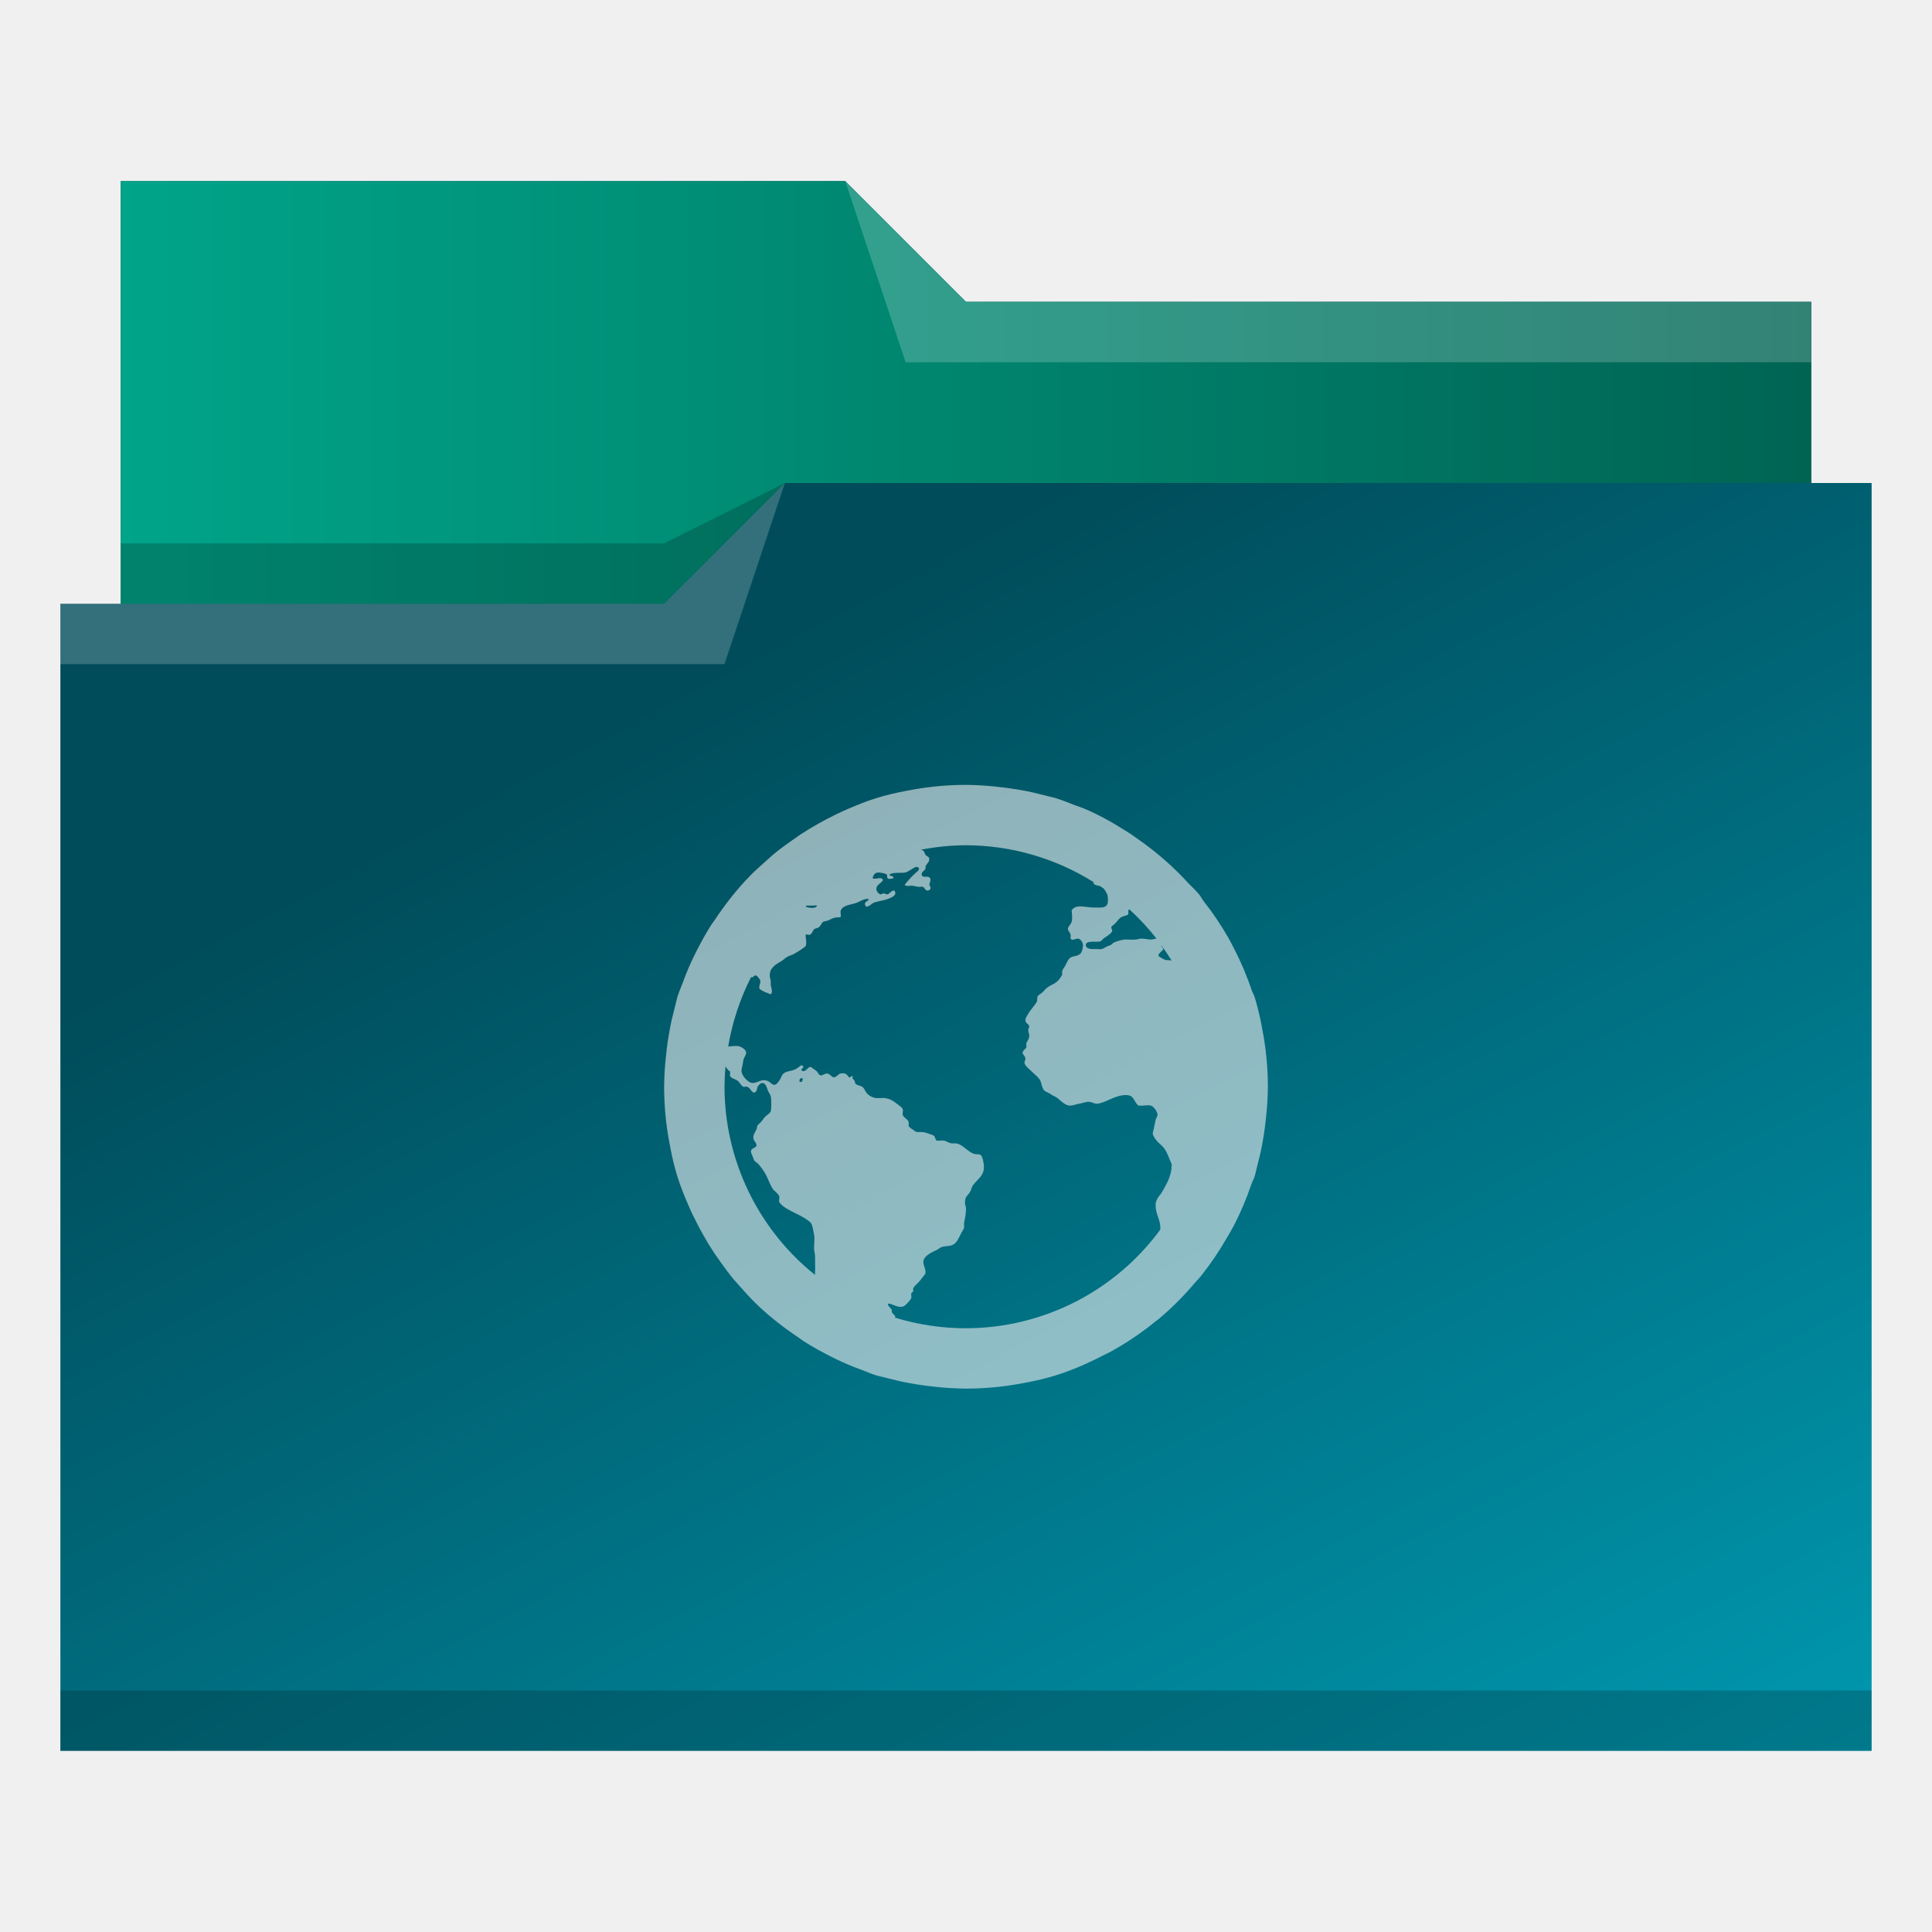
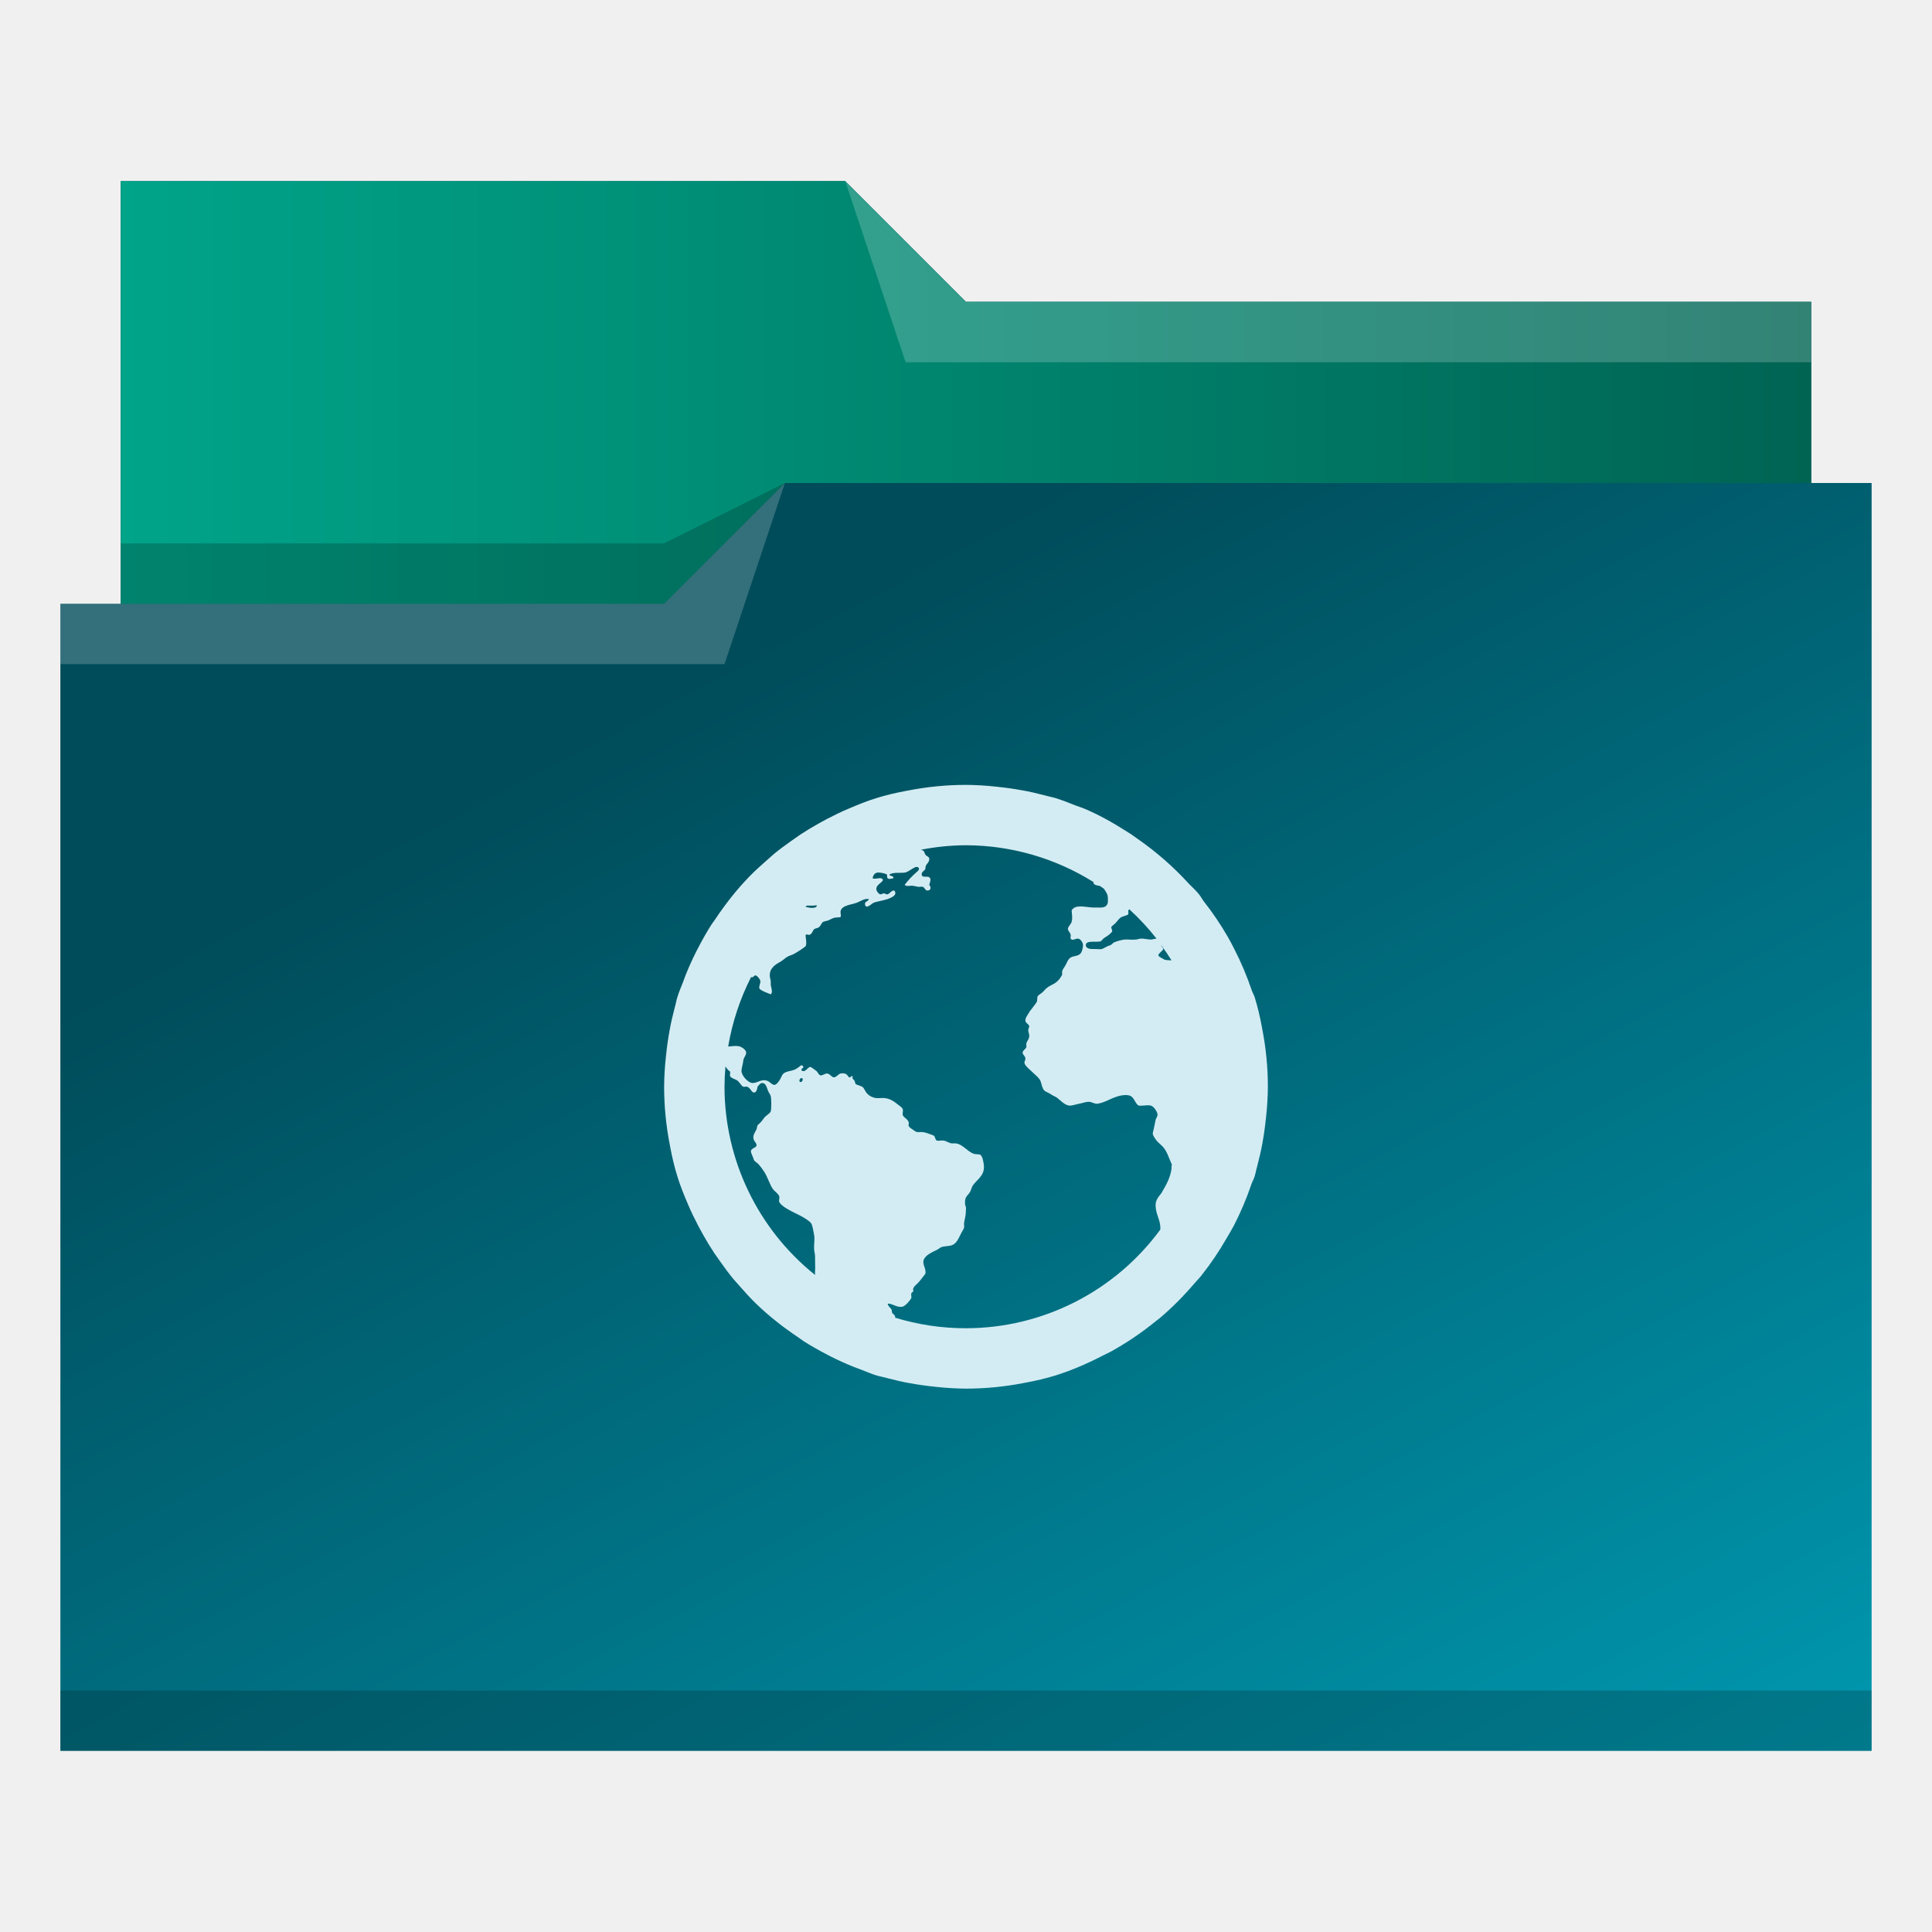
<svg xmlns="http://www.w3.org/2000/svg" xmlns:xlink="http://www.w3.org/1999/xlink" viewBox="0 0 32 32" version="1.1" id="svg14">
  <defs id="defs3051">
    <linearGradient id="linearGradient840">
      <stop style="stop-color:#00a489;stop-opacity:1" offset="0" id="stop836" />
      <stop style="stop-color:#006453;stop-opacity:1" offset="1" id="stop838" />
    </linearGradient>
    <linearGradient id="linearGradient832">
      <stop style="stop-color:#004c5a;stop-opacity:1" offset="0" id="stop828" />
      <stop style="stop-color:#00a5be;stop-opacity:1" offset="1" id="stop830" />
    </linearGradient>
    <style type="text/css" id="current-color-scheme">
      .ColorScheme-Text {
        color:#31363b;
      }
      .ColorScheme-Background {
        color:#eff0f1;
      }
      .ColorScheme-Highlight {
        color:#3daee9;
      }
      .ColorScheme-ViewText {
        color:#31363b;
      }
      .ColorScheme-ViewBackground {
        color:#fcfcfc;
      }
      .ColorScheme-ViewHover {
        color:#93cee9;
      }
      .ColorScheme-ViewFocus{
        color:#3daee9;
      }
      .ColorScheme-ButtonText {
        color:#31363b;
      }
      .ColorScheme-ButtonBackground {
        color:#eff0f1;
      }
      .ColorScheme-ButtonHover {
        color:#93cee9;
      }
      .ColorScheme-ButtonFocus{
        color:#3daee9;
      }
      </style>
    <linearGradient xlink:href="#linearGradient832" id="linearGradient834" x1="12" y1="11" x2="25.576" y2="36.746" gradientUnits="userSpaceOnUse" />
    <linearGradient xlink:href="#linearGradient840" id="linearGradient842" x1="2" y1="6.5" x2="30" y2="6.5" gradientUnits="userSpaceOnUse" />
  </defs>
  <path style="fill:url(#linearGradient834);fill-opacity:1;stroke:none" d="M 2 3 L 2 10 L 1 10 L 1 29 L 12 29 L 13 29 L 31 29 L 31 8 L 30 8 L 30 5 L 16 5 L 14 3 L 2 3 z " class="ColorScheme-Highlight" id="path4" />
  <path style="fill-opacity:1;fill-rule:evenodd;fill:url(#linearGradient842)" d="m 2,3 0,7 9,0 L 13,8 30,8 30,5 16,5 14,3 2,3 Z" id="path6" />
  <path style="fill:#ffffff;fill-opacity:0.2;fill-rule:evenodd" d="M 14 3 L 15 6 L 30 6 L 30 5 L 16 5 L 14 3 z M 13 8 L 11 10 L 1 10 L 1 11 L 12 11 L 13 8 z " id="path8" />
  <path style="fill-opacity:0.2;fill-rule:evenodd" d="M 13 8 L 11 9 L 2 9 L 2 10 L 11 10 L 13 8 z M 1 28 L 1 29 L 31 29 L 31 28 L 1 28 z " class="ColorScheme-Text" id="path10" />
-   <path style="fill:currentColor;fill-opacity:0.6;stroke:none" d="M 16 13 A 5 5 0 0 0 15.039 13.094 A 5 5 0 0 0 15.006 13.1 C 14.84 13.131 14.677 13.169 14.516 13.219 C 14.357 13.268 14.204 13.33 14.053 13.395 C 13.929 13.447 13.81 13.506 13.691 13.568 A 5 5 0 0 0 13.557 13.641 C 13.451 13.7 13.347 13.763 13.246 13.83 A 5 5 0 0 0 13.098 13.934 C 13 14.003 12.904 14.074 12.812 14.15 A 5 5 0 0 0 12.695 14.254 C 12.599 14.339 12.503 14.424 12.414 14.516 C 12.201 14.735 12.012 14.977 11.842 15.232 A 5 5 0 0 0 11.785 15.312 C 11.709 15.431 11.64 15.554 11.574 15.68 A 5 5 0 0 0 11.531 15.762 C 11.469 15.886 11.411 16.013 11.359 16.143 A 5 5 0 0 0 11.316 16.258 C 11.284 16.344 11.246 16.427 11.219 16.516 C 11.205 16.56 11.198 16.606 11.186 16.65 A 5 5 0 0 0 11.172 16.703 C 11.141 16.824 11.111 16.946 11.09 17.07 A 5 5 0 0 0 11.033 17.473 C 11.033 17.477 11.032 17.48 11.031 17.484 C 11.031 17.486 11.031 17.487 11.031 17.488 A 5 5 0 0 0 11 18 A 5 5 0 0 0 11.094 18.961 A 5 5 0 0 0 11.1 18.994 C 11.131 19.16 11.169 19.323 11.219 19.484 C 11.268 19.643 11.33 19.796 11.395 19.947 C 11.447 20.071 11.506 20.19 11.568 20.309 A 5 5 0 0 0 11.641 20.443 C 11.7 20.549 11.763 20.653 11.83 20.754 A 5 5 0 0 0 11.934 20.902 C 12.003 21 12.074 21.096 12.15 21.188 A 5 5 0 0 0 12.254 21.305 C 12.339 21.401 12.424 21.497 12.516 21.586 C 12.735 21.799 12.977 21.988 13.232 22.158 A 5 5 0 0 0 13.312 22.215 C 13.431 22.291 13.554 22.36 13.68 22.426 A 5 5 0 0 0 13.762 22.469 C 13.886 22.531 14.013 22.589 14.143 22.641 A 5 5 0 0 0 14.258 22.684 C 14.344 22.716 14.427 22.754 14.516 22.781 C 14.56 22.795 14.606 22.802 14.65 22.814 A 5 5 0 0 0 14.703 22.828 C 14.824 22.859 14.946 22.889 15.07 22.91 A 5 5 0 0 0 15.473 22.967 C 15.477 22.967 15.48 22.968 15.484 22.969 A 5 5 0 0 0 15.488 22.969 A 5 5 0 0 0 16 23 A 5 5 0 0 0 16.961 22.906 A 5 5 0 0 0 16.994 22.9 C 17.16 22.869 17.323 22.831 17.484 22.781 C 17.761 22.695 18.033 22.574 18.289 22.441 C 18.322 22.424 18.358 22.408 18.391 22.391 A 5 5 0 0 0 19.141 21.885 C 19.162 21.868 19.184 21.853 19.205 21.836 A 5 5 0 0 0 19.779 21.262 C 19.819 21.215 19.862 21.173 19.9 21.125 A 5 5 0 0 0 20.322 20.5 C 20.361 20.434 20.4 20.369 20.436 20.301 A 5 5 0 0 0 20.727 19.615 C 20.742 19.57 20.767 19.53 20.781 19.484 C 20.795 19.44 20.802 19.394 20.814 19.35 C 20.816 19.346 20.817 19.342 20.818 19.338 A 5 5 0 0 0 20.828 19.297 C 20.859 19.176 20.889 19.054 20.91 18.93 A 5 5 0 0 0 20.967 18.527 A 5 5 0 0 0 20.969 18.516 C 20.969 18.514 20.969 18.513 20.969 18.512 A 5 5 0 0 0 21 18 A 5 5 0 0 0 20.906 17.039 A 5 5 0 0 0 20.9 17.006 C 20.869 16.84 20.831 16.677 20.781 16.516 C 20.769 16.478 20.747 16.444 20.734 16.406 A 5 5 0 0 0 20.449 15.729 C 20.413 15.658 20.377 15.588 20.338 15.52 A 5 5 0 0 0 19.939 14.93 C 19.911 14.893 19.889 14.849 19.859 14.812 C 19.807 14.749 19.747 14.693 19.689 14.635 A 5 5 0 0 0 18.848 13.898 C 18.809 13.871 18.772 13.843 18.732 13.816 A 5 5 0 0 0 18.643 13.76 C 18.423 13.62 18.196 13.493 17.953 13.391 C 17.908 13.372 17.859 13.358 17.812 13.34 C 17.703 13.297 17.594 13.253 17.484 13.219 C 17.44 13.205 17.394 13.198 17.35 13.186 C 17.346 13.184 17.342 13.183 17.338 13.182 A 5 5 0 0 0 17.297 13.172 C 17.176 13.141 17.054 13.111 16.93 13.09 A 5 5 0 0 0 16.527 13.033 A 5 5 0 0 0 16.516 13.031 C 16.514 13.031 16.513 13.031 16.512 13.031 A 5 5 0 0 0 16 13 z M 16 14 A 4 4 0 0 1 18.117 14.613 C 18.115 14.618 18.111 14.619 18.109 14.625 C 18.128 14.662 18.174 14.666 18.217 14.674 A 4 4 0 0 1 18.283 14.719 C 18.308 14.753 18.338 14.804 18.344 14.828 C 18.351 14.854 18.355 14.941 18.344 14.969 C 18.316 15.041 18.24 15.033 18.156 15.031 C 18.133 15.031 18.115 15.033 18.094 15.031 C 17.953 15.022 17.814 14.977 17.75 15.078 C 17.754 15.155 17.767 15.198 17.75 15.266 C 17.737 15.315 17.685 15.348 17.688 15.391 C 17.689 15.412 17.729 15.454 17.734 15.484 C 17.738 15.501 17.727 15.532 17.734 15.547 C 17.758 15.591 17.818 15.54 17.859 15.547 C 17.899 15.553 17.938 15.612 17.938 15.656 C 17.938 15.688 17.926 15.75 17.906 15.781 C 17.866 15.841 17.792 15.827 17.734 15.859 C 17.687 15.887 17.669 15.953 17.641 16 C 17.611 16.051 17.582 16.068 17.594 16.141 C 17.553 16.222 17.506 16.273 17.422 16.312 C 17.397 16.323 17.366 16.343 17.344 16.359 C 17.326 16.372 17.307 16.393 17.281 16.422 C 17.249 16.457 17.205 16.473 17.188 16.5 C 17.175 16.521 17.185 16.566 17.172 16.594 C 17.152 16.632 17.119 16.665 17.094 16.703 C 17.082 16.721 17.059 16.742 17.047 16.766 C 17.018 16.818 16.979 16.86 16.984 16.906 C 16.988 16.951 17.044 16.961 17.047 17 C 17.049 17.022 17.03 17.039 17.031 17.062 C 17.032 17.097 17.044 17.113 17.047 17.141 C 17.053 17.208 17.013 17.235 17 17.281 C 16.994 17.303 17.005 17.327 17 17.344 C 16.989 17.377 16.938 17.398 16.938 17.438 C 16.936 17.466 16.982 17.491 16.984 17.531 C 16.986 17.558 16.963 17.584 16.969 17.609 C 16.979 17.658 17.071 17.727 17.109 17.766 C 17.161 17.817 17.212 17.852 17.234 17.906 C 17.253 17.953 17.261 18.028 17.297 18.062 C 17.323 18.088 17.373 18.099 17.406 18.125 C 17.438 18.149 17.482 18.161 17.516 18.188 C 17.571 18.231 17.646 18.319 17.734 18.312 C 17.781 18.308 17.823 18.29 17.875 18.281 C 17.929 18.272 17.992 18.244 18.047 18.25 C 18.089 18.255 18.128 18.284 18.172 18.281 C 18.217 18.278 18.276 18.257 18.328 18.234 C 18.418 18.195 18.557 18.121 18.688 18.141 C 18.788 18.155 18.789 18.268 18.859 18.312 C 18.939 18.32 18.999 18.297 19.062 18.312 C 19.111 18.324 19.167 18.415 19.172 18.453 C 19.177 18.492 19.146 18.522 19.141 18.547 C 19.128 18.6 19.118 18.67 19.109 18.703 C 19.102 18.73 19.093 18.755 19.094 18.781 C 19.094 18.805 19.132 18.86 19.156 18.891 C 19.186 18.929 19.229 18.958 19.266 19 C 19.332 19.076 19.36 19.18 19.406 19.281 C 19.418 19.307 19.395 19.312 19.406 19.344 C 19.386 19.496 19.334 19.597 19.234 19.766 C 19.187 19.82 19.14 19.885 19.141 19.953 C 19.137 20.117 19.226 20.201 19.219 20.359 C 19.218 20.363 19.219 20.362 19.219 20.365 A 4 4 0 0 1 16 22 A 4 4 0 0 1 14.822 21.824 C 14.822 21.819 14.829 21.818 14.828 21.812 C 14.826 21.786 14.802 21.774 14.781 21.75 C 14.764 21.73 14.777 21.706 14.766 21.688 C 14.744 21.656 14.712 21.64 14.703 21.594 C 14.769 21.581 14.859 21.667 14.953 21.641 C 14.998 21.628 15.073 21.542 15.094 21.5 C 15.1 21.487 15.087 21.437 15.094 21.422 C 15.102 21.405 15.122 21.4 15.125 21.391 C 15.131 21.366 15.12 21.359 15.125 21.344 C 15.141 21.297 15.192 21.268 15.219 21.234 C 15.24 21.209 15.262 21.183 15.281 21.156 C 15.303 21.128 15.314 21.118 15.328 21.094 C 15.342 21.011 15.277 20.948 15.297 20.875 C 15.319 20.793 15.437 20.74 15.516 20.703 C 15.543 20.69 15.571 20.664 15.594 20.656 C 15.648 20.637 15.715 20.643 15.766 20.625 C 15.851 20.594 15.88 20.5 15.922 20.422 C 15.942 20.386 15.965 20.354 15.969 20.328 C 15.972 20.305 15.964 20.277 15.969 20.25 C 15.974 20.223 15.977 20.202 15.984 20.172 C 15.994 20.133 16 20.059 16 20.016 C 16 19.979 15.985 19.97 15.984 19.938 C 15.978 19.819 16.019 19.815 16.062 19.75 C 16.084 19.718 16.094 19.663 16.109 19.641 C 16.183 19.532 16.306 19.478 16.297 19.312 C 16.293 19.258 16.274 19.142 16.234 19.125 C 16.212 19.115 16.159 19.122 16.125 19.109 C 16.018 19.069 15.94 18.947 15.828 18.938 C 15.804 18.936 15.792 18.939 15.766 18.938 C 15.722 18.936 15.674 18.896 15.625 18.891 C 15.594 18.887 15.534 18.9 15.516 18.891 C 15.487 18.877 15.491 18.828 15.469 18.812 C 15.451 18.8 15.419 18.791 15.391 18.781 C 15.346 18.764 15.317 18.754 15.266 18.75 C 15.249 18.749 15.206 18.753 15.188 18.75 C 15.159 18.745 15.136 18.719 15.109 18.703 C 15.077 18.683 15.06 18.669 15.047 18.641 C 15.077 18.542 14.973 18.526 14.953 18.469 C 14.944 18.442 14.962 18.399 14.953 18.375 C 14.941 18.341 14.912 18.325 14.875 18.297 C 14.81 18.246 14.75 18.199 14.656 18.188 C 14.614 18.183 14.566 18.191 14.516 18.188 C 14.463 18.183 14.399 18.155 14.359 18.109 C 14.321 18.065 14.315 18.021 14.281 18 C 14.249 17.98 14.194 17.974 14.172 17.953 C 14.162 17.944 14.165 17.927 14.156 17.906 C 14.14 17.873 14.105 17.868 14.125 17.828 C 14.089 17.81 14.102 17.851 14.062 17.844 C 14.027 17.794 14.002 17.766 13.922 17.781 C 13.885 17.788 13.855 17.843 13.812 17.844 C 13.777 17.845 13.75 17.788 13.703 17.781 C 13.668 17.776 13.618 17.818 13.594 17.812 C 13.555 17.805 13.551 17.758 13.516 17.734 C 13.489 17.717 13.436 17.671 13.422 17.672 C 13.376 17.673 13.344 17.768 13.281 17.734 C 13.25 17.695 13.333 17.693 13.297 17.656 C 13.27 17.629 13.256 17.657 13.234 17.672 C 13.209 17.689 13.184 17.709 13.156 17.719 C 13.094 17.742 13.049 17.74 13 17.766 C 12.954 17.789 12.948 17.829 12.922 17.875 C 12.901 17.913 12.86 17.967 12.828 17.969 C 12.79 17.971 12.753 17.921 12.719 17.906 C 12.614 17.861 12.555 17.937 12.469 17.938 C 12.389 17.939 12.278 17.81 12.281 17.734 C 12.283 17.688 12.307 17.62 12.312 17.562 C 12.318 17.517 12.358 17.479 12.359 17.438 C 12.36 17.382 12.271 17.334 12.234 17.328 C 12.183 17.319 12.123 17.328 12.061 17.334 A 4 4 0 0 1 12.441 16.182 C 12.445 16.183 12.45 16.187 12.453 16.188 C 12.482 16.189 12.488 16.152 12.516 16.156 C 12.543 16.161 12.589 16.217 12.594 16.25 C 12.598 16.291 12.566 16.33 12.578 16.375 C 12.621 16.419 12.705 16.443 12.766 16.469 C 12.806 16.436 12.772 16.36 12.766 16.312 C 12.765 16.292 12.768 16.269 12.766 16.25 C 12.761 16.217 12.75 16.184 12.75 16.156 C 12.75 16.026 12.85 15.973 12.938 15.922 C 12.975 15.9 13.014 15.86 13.047 15.844 C 13.093 15.821 13.118 15.819 13.156 15.797 C 13.225 15.758 13.29 15.716 13.344 15.672 C 13.368 15.613 13.342 15.543 13.344 15.484 C 13.368 15.469 13.38 15.486 13.406 15.484 C 13.448 15.475 13.461 15.414 13.484 15.391 C 13.498 15.377 13.546 15.373 13.562 15.359 C 13.604 15.327 13.604 15.28 13.641 15.266 C 13.653 15.261 13.683 15.255 13.703 15.25 C 13.73 15.243 13.769 15.218 13.812 15.203 C 13.841 15.193 13.911 15.198 13.922 15.188 C 13.935 15.174 13.918 15.115 13.922 15.094 C 13.944 14.991 14.096 14.988 14.188 14.953 C 14.251 14.929 14.32 14.877 14.391 14.891 C 14.377 14.94 14.316 14.925 14.328 14.984 C 14.344 15.067 14.44 14.965 14.469 14.953 C 14.524 14.93 14.63 14.917 14.703 14.891 C 14.767 14.868 14.872 14.824 14.812 14.75 C 14.762 14.747 14.747 14.794 14.703 14.812 C 14.673 14.818 14.666 14.799 14.641 14.797 C 14.616 14.796 14.603 14.817 14.578 14.812 C 14.554 14.807 14.519 14.763 14.516 14.734 C 14.506 14.658 14.594 14.634 14.625 14.578 C 14.604 14.509 14.511 14.574 14.453 14.547 C 14.459 14.506 14.483 14.461 14.531 14.453 C 14.57 14.447 14.664 14.466 14.688 14.484 C 14.701 14.496 14.683 14.528 14.703 14.547 C 14.727 14.568 14.766 14.552 14.797 14.547 C 14.808 14.495 14.725 14.518 14.734 14.484 C 14.796 14.444 14.909 14.463 14.984 14.453 C 15.028 14.447 15.07 14.412 15.109 14.391 C 15.146 14.37 15.181 14.34 15.219 14.375 C 15.23 14.412 15.193 14.434 15.172 14.453 C 15.102 14.515 15.039 14.584 14.984 14.656 C 15.018 14.689 15.069 14.665 15.125 14.672 C 15.147 14.675 15.18 14.684 15.203 14.688 C 15.23 14.693 15.259 14.682 15.281 14.688 C 15.319 14.697 15.321 14.75 15.359 14.75 C 15.421 14.75 15.426 14.698 15.391 14.656 C 15.402 14.613 15.422 14.577 15.406 14.547 C 15.378 14.49 15.271 14.556 15.266 14.484 C 15.262 14.439 15.312 14.425 15.328 14.391 C 15.321 14.303 15.4 14.298 15.391 14.219 C 15.386 14.186 15.351 14.187 15.328 14.156 C 15.316 14.14 15.31 14.106 15.297 14.094 C 15.285 14.084 15.269 14.08 15.254 14.074 A 4 4 0 0 1 16 14 z M 13.361 15 C 13.373 14.999 13.392 15.002 13.406 15 C 13.427 14.999 13.446 15 13.469 15 C 13.491 15 13.522 14.991 13.531 15 C 13.518 15.056 13.396 15.038 13.342 15.018 A 4 4 0 0 1 13.361 15 z M 18.705 15.061 A 4 4 0 0 1 19.156 15.547 C 19.123 15.547 19.091 15.562 19.062 15.562 C 19.023 15.563 18.941 15.542 18.891 15.547 C 18.861 15.549 18.841 15.561 18.812 15.562 C 18.733 15.569 18.687 15.557 18.625 15.562 C 18.58 15.566 18.495 15.59 18.453 15.609 C 18.432 15.619 18.418 15.643 18.391 15.656 C 18.378 15.662 18.36 15.664 18.344 15.672 C 18.318 15.684 18.274 15.712 18.25 15.719 C 18.215 15.728 18.174 15.716 18.109 15.719 C 18.063 15.721 17.985 15.712 17.984 15.656 C 17.983 15.572 18.139 15.608 18.219 15.594 C 18.249 15.588 18.26 15.552 18.297 15.531 C 18.314 15.521 18.327 15.511 18.344 15.5 C 18.371 15.481 18.417 15.444 18.422 15.422 C 18.425 15.402 18.403 15.374 18.406 15.359 C 18.41 15.34 18.444 15.321 18.469 15.297 C 18.507 15.259 18.531 15.212 18.578 15.188 C 18.61 15.17 18.673 15.166 18.688 15.141 C 18.692 15.112 18.687 15.104 18.688 15.078 C 18.699 15.068 18.701 15.066 18.705 15.061 z M 19.234 15.656 A 4 4 0 0 1 19.404 15.906 C 19.4 15.906 19.396 15.907 19.391 15.906 C 19.36 15.903 19.307 15.906 19.281 15.891 C 19.257 15.875 19.194 15.849 19.188 15.828 C 19.177 15.795 19.264 15.747 19.266 15.719 C 19.268 15.697 19.239 15.689 19.234 15.656 z M 12.016 17.664 C 12.04 17.699 12.066 17.734 12.094 17.75 C 12.096 17.779 12.085 17.806 12.094 17.828 C 12.117 17.86 12.165 17.87 12.203 17.891 C 12.249 17.916 12.269 17.98 12.312 18 C 12.328 18.006 12.351 17.993 12.375 18 C 12.435 18.018 12.448 18.109 12.5 18.094 C 12.534 18.084 12.541 18.033 12.547 18 C 12.57 17.976 12.589 17.938 12.625 17.938 C 12.681 17.936 12.698 18.007 12.719 18.062 C 12.731 18.093 12.757 18.124 12.766 18.156 C 12.779 18.213 12.777 18.373 12.766 18.406 C 12.751 18.448 12.691 18.47 12.656 18.516 C 12.64 18.537 12.622 18.564 12.609 18.578 C 12.588 18.605 12.563 18.616 12.547 18.641 C 12.538 18.654 12.54 18.684 12.531 18.703 C 12.504 18.761 12.462 18.805 12.484 18.875 C 12.493 18.903 12.531 18.935 12.531 18.969 C 12.531 19.009 12.444 19.019 12.438 19.062 C 12.432 19.094 12.474 19.16 12.484 19.203 C 12.491 19.235 12.543 19.26 12.562 19.281 C 12.594 19.317 12.627 19.361 12.656 19.406 C 12.714 19.494 12.741 19.601 12.797 19.688 C 12.827 19.732 12.886 19.765 12.906 19.812 C 12.916 19.836 12.897 19.885 12.906 19.906 C 12.939 19.98 13.098 20.057 13.172 20.094 C 13.206 20.111 13.234 20.123 13.266 20.141 C 13.314 20.168 13.413 20.223 13.438 20.266 C 13.459 20.304 13.473 20.392 13.484 20.453 C 13.498 20.533 13.48 20.601 13.484 20.688 C 13.486 20.735 13.5 20.765 13.5 20.812 C 13.5 20.829 13.501 20.859 13.5 20.875 C 13.499 20.931 13.505 20.99 13.5 21.047 C 13.498 21.07 13.499 21.094 13.5 21.117 A 4 4 0 0 1 12 18 A 4 4 0 0 1 12.016 17.664 z M 13.266 17.859 C 13.309 17.839 13.301 17.916 13.266 17.922 C 13.232 17.927 13.233 17.875 13.266 17.859 z " class="ColorScheme-Background" id="path12" />
+   <path style="fill:#d3ecf3;fill-opacity:1;stroke:none" d="M 16 13 A 5 5 0 0 0 15.039 13.094 A 5 5 0 0 0 15.006 13.1 C 14.84 13.131 14.677 13.169 14.516 13.219 C 14.357 13.268 14.204 13.33 14.053 13.395 C 13.929 13.447 13.81 13.506 13.691 13.568 A 5 5 0 0 0 13.557 13.641 C 13.451 13.7 13.347 13.763 13.246 13.83 A 5 5 0 0 0 13.098 13.934 C 13 14.003 12.904 14.074 12.812 14.15 A 5 5 0 0 0 12.695 14.254 C 12.599 14.339 12.503 14.424 12.414 14.516 C 12.201 14.735 12.012 14.977 11.842 15.232 A 5 5 0 0 0 11.785 15.312 C 11.709 15.431 11.64 15.554 11.574 15.68 A 5 5 0 0 0 11.531 15.762 C 11.469 15.886 11.411 16.013 11.359 16.143 A 5 5 0 0 0 11.316 16.258 C 11.284 16.344 11.246 16.427 11.219 16.516 C 11.205 16.56 11.198 16.606 11.186 16.65 A 5 5 0 0 0 11.172 16.703 C 11.141 16.824 11.111 16.946 11.09 17.07 A 5 5 0 0 0 11.033 17.473 C 11.033 17.477 11.032 17.48 11.031 17.484 C 11.031 17.486 11.031 17.487 11.031 17.488 A 5 5 0 0 0 11 18 A 5 5 0 0 0 11.094 18.961 A 5 5 0 0 0 11.1 18.994 C 11.131 19.16 11.169 19.323 11.219 19.484 C 11.268 19.643 11.33 19.796 11.395 19.947 C 11.447 20.071 11.506 20.19 11.568 20.309 A 5 5 0 0 0 11.641 20.443 C 11.7 20.549 11.763 20.653 11.83 20.754 A 5 5 0 0 0 11.934 20.902 C 12.003 21 12.074 21.096 12.15 21.188 A 5 5 0 0 0 12.254 21.305 C 12.339 21.401 12.424 21.497 12.516 21.586 C 12.735 21.799 12.977 21.988 13.232 22.158 A 5 5 0 0 0 13.312 22.215 C 13.431 22.291 13.554 22.36 13.68 22.426 A 5 5 0 0 0 13.762 22.469 C 13.886 22.531 14.013 22.589 14.143 22.641 A 5 5 0 0 0 14.258 22.684 C 14.344 22.716 14.427 22.754 14.516 22.781 C 14.56 22.795 14.606 22.802 14.65 22.814 A 5 5 0 0 0 14.703 22.828 C 14.824 22.859 14.946 22.889 15.07 22.91 A 5 5 0 0 0 15.473 22.967 C 15.477 22.967 15.48 22.968 15.484 22.969 A 5 5 0 0 0 15.488 22.969 A 5 5 0 0 0 16 23 A 5 5 0 0 0 16.961 22.906 A 5 5 0 0 0 16.994 22.9 C 17.16 22.869 17.323 22.831 17.484 22.781 C 17.761 22.695 18.033 22.574 18.289 22.441 C 18.322 22.424 18.358 22.408 18.391 22.391 A 5 5 0 0 0 19.141 21.885 C 19.162 21.868 19.184 21.853 19.205 21.836 A 5 5 0 0 0 19.779 21.262 C 19.819 21.215 19.862 21.173 19.9 21.125 A 5 5 0 0 0 20.322 20.5 C 20.361 20.434 20.4 20.369 20.436 20.301 A 5 5 0 0 0 20.727 19.615 C 20.742 19.57 20.767 19.53 20.781 19.484 C 20.795 19.44 20.802 19.394 20.814 19.35 C 20.816 19.346 20.817 19.342 20.818 19.338 A 5 5 0 0 0 20.828 19.297 C 20.859 19.176 20.889 19.054 20.91 18.93 A 5 5 0 0 0 20.967 18.527 A 5 5 0 0 0 20.969 18.516 C 20.969 18.514 20.969 18.513 20.969 18.512 A 5 5 0 0 0 21 18 A 5 5 0 0 0 20.906 17.039 A 5 5 0 0 0 20.9 17.006 C 20.869 16.84 20.831 16.677 20.781 16.516 C 20.769 16.478 20.747 16.444 20.734 16.406 A 5 5 0 0 0 20.449 15.729 C 20.413 15.658 20.377 15.588 20.338 15.52 A 5 5 0 0 0 19.939 14.93 C 19.911 14.893 19.889 14.849 19.859 14.812 C 19.807 14.749 19.747 14.693 19.689 14.635 A 5 5 0 0 0 18.848 13.898 C 18.809 13.871 18.772 13.843 18.732 13.816 A 5 5 0 0 0 18.643 13.76 C 18.423 13.62 18.196 13.493 17.953 13.391 C 17.908 13.372 17.859 13.358 17.812 13.34 C 17.703 13.297 17.594 13.253 17.484 13.219 C 17.44 13.205 17.394 13.198 17.35 13.186 C 17.346 13.184 17.342 13.183 17.338 13.182 A 5 5 0 0 0 17.297 13.172 C 17.176 13.141 17.054 13.111 16.93 13.09 A 5 5 0 0 0 16.527 13.033 A 5 5 0 0 0 16.516 13.031 C 16.514 13.031 16.513 13.031 16.512 13.031 A 5 5 0 0 0 16 13 z M 16 14 A 4 4 0 0 1 18.117 14.613 C 18.115 14.618 18.111 14.619 18.109 14.625 C 18.128 14.662 18.174 14.666 18.217 14.674 A 4 4 0 0 1 18.283 14.719 C 18.308 14.753 18.338 14.804 18.344 14.828 C 18.351 14.854 18.355 14.941 18.344 14.969 C 18.316 15.041 18.24 15.033 18.156 15.031 C 18.133 15.031 18.115 15.033 18.094 15.031 C 17.953 15.022 17.814 14.977 17.75 15.078 C 17.754 15.155 17.767 15.198 17.75 15.266 C 17.737 15.315 17.685 15.348 17.688 15.391 C 17.689 15.412 17.729 15.454 17.734 15.484 C 17.738 15.501 17.727 15.532 17.734 15.547 C 17.758 15.591 17.818 15.54 17.859 15.547 C 17.899 15.553 17.938 15.612 17.938 15.656 C 17.938 15.688 17.926 15.75 17.906 15.781 C 17.866 15.841 17.792 15.827 17.734 15.859 C 17.687 15.887 17.669 15.953 17.641 16 C 17.611 16.051 17.582 16.068 17.594 16.141 C 17.553 16.222 17.506 16.273 17.422 16.312 C 17.397 16.323 17.366 16.343 17.344 16.359 C 17.326 16.372 17.307 16.393 17.281 16.422 C 17.249 16.457 17.205 16.473 17.188 16.5 C 17.175 16.521 17.185 16.566 17.172 16.594 C 17.152 16.632 17.119 16.665 17.094 16.703 C 17.082 16.721 17.059 16.742 17.047 16.766 C 17.018 16.818 16.979 16.86 16.984 16.906 C 16.988 16.951 17.044 16.961 17.047 17 C 17.049 17.022 17.03 17.039 17.031 17.062 C 17.032 17.097 17.044 17.113 17.047 17.141 C 17.053 17.208 17.013 17.235 17 17.281 C 16.994 17.303 17.005 17.327 17 17.344 C 16.989 17.377 16.938 17.398 16.938 17.438 C 16.936 17.466 16.982 17.491 16.984 17.531 C 16.986 17.558 16.963 17.584 16.969 17.609 C 16.979 17.658 17.071 17.727 17.109 17.766 C 17.161 17.817 17.212 17.852 17.234 17.906 C 17.253 17.953 17.261 18.028 17.297 18.062 C 17.323 18.088 17.373 18.099 17.406 18.125 C 17.438 18.149 17.482 18.161 17.516 18.188 C 17.571 18.231 17.646 18.319 17.734 18.312 C 17.781 18.308 17.823 18.29 17.875 18.281 C 17.929 18.272 17.992 18.244 18.047 18.25 C 18.089 18.255 18.128 18.284 18.172 18.281 C 18.217 18.278 18.276 18.257 18.328 18.234 C 18.418 18.195 18.557 18.121 18.688 18.141 C 18.788 18.155 18.789 18.268 18.859 18.312 C 18.939 18.32 18.999 18.297 19.062 18.312 C 19.111 18.324 19.167 18.415 19.172 18.453 C 19.177 18.492 19.146 18.522 19.141 18.547 C 19.128 18.6 19.118 18.67 19.109 18.703 C 19.102 18.73 19.093 18.755 19.094 18.781 C 19.094 18.805 19.132 18.86 19.156 18.891 C 19.186 18.929 19.229 18.958 19.266 19 C 19.332 19.076 19.36 19.18 19.406 19.281 C 19.418 19.307 19.395 19.312 19.406 19.344 C 19.386 19.496 19.334 19.597 19.234 19.766 C 19.187 19.82 19.14 19.885 19.141 19.953 C 19.137 20.117 19.226 20.201 19.219 20.359 C 19.218 20.363 19.219 20.362 19.219 20.365 A 4 4 0 0 1 16 22 A 4 4 0 0 1 14.822 21.824 C 14.822 21.819 14.829 21.818 14.828 21.812 C 14.826 21.786 14.802 21.774 14.781 21.75 C 14.764 21.73 14.777 21.706 14.766 21.688 C 14.744 21.656 14.712 21.64 14.703 21.594 C 14.769 21.581 14.859 21.667 14.953 21.641 C 14.998 21.628 15.073 21.542 15.094 21.5 C 15.1 21.487 15.087 21.437 15.094 21.422 C 15.102 21.405 15.122 21.4 15.125 21.391 C 15.131 21.366 15.12 21.359 15.125 21.344 C 15.141 21.297 15.192 21.268 15.219 21.234 C 15.24 21.209 15.262 21.183 15.281 21.156 C 15.303 21.128 15.314 21.118 15.328 21.094 C 15.342 21.011 15.277 20.948 15.297 20.875 C 15.319 20.793 15.437 20.74 15.516 20.703 C 15.543 20.69 15.571 20.664 15.594 20.656 C 15.648 20.637 15.715 20.643 15.766 20.625 C 15.851 20.594 15.88 20.5 15.922 20.422 C 15.942 20.386 15.965 20.354 15.969 20.328 C 15.972 20.305 15.964 20.277 15.969 20.25 C 15.974 20.223 15.977 20.202 15.984 20.172 C 15.994 20.133 16 20.059 16 20.016 C 16 19.979 15.985 19.97 15.984 19.938 C 15.978 19.819 16.019 19.815 16.062 19.75 C 16.084 19.718 16.094 19.663 16.109 19.641 C 16.183 19.532 16.306 19.478 16.297 19.312 C 16.293 19.258 16.274 19.142 16.234 19.125 C 16.212 19.115 16.159 19.122 16.125 19.109 C 16.018 19.069 15.94 18.947 15.828 18.938 C 15.804 18.936 15.792 18.939 15.766 18.938 C 15.722 18.936 15.674 18.896 15.625 18.891 C 15.594 18.887 15.534 18.9 15.516 18.891 C 15.487 18.877 15.491 18.828 15.469 18.812 C 15.451 18.8 15.419 18.791 15.391 18.781 C 15.346 18.764 15.317 18.754 15.266 18.75 C 15.249 18.749 15.206 18.753 15.188 18.75 C 15.159 18.745 15.136 18.719 15.109 18.703 C 15.077 18.683 15.06 18.669 15.047 18.641 C 15.077 18.542 14.973 18.526 14.953 18.469 C 14.944 18.442 14.962 18.399 14.953 18.375 C 14.941 18.341 14.912 18.325 14.875 18.297 C 14.81 18.246 14.75 18.199 14.656 18.188 C 14.614 18.183 14.566 18.191 14.516 18.188 C 14.463 18.183 14.399 18.155 14.359 18.109 C 14.321 18.065 14.315 18.021 14.281 18 C 14.249 17.98 14.194 17.974 14.172 17.953 C 14.162 17.944 14.165 17.927 14.156 17.906 C 14.14 17.873 14.105 17.868 14.125 17.828 C 14.089 17.81 14.102 17.851 14.062 17.844 C 14.027 17.794 14.002 17.766 13.922 17.781 C 13.885 17.788 13.855 17.843 13.812 17.844 C 13.777 17.845 13.75 17.788 13.703 17.781 C 13.668 17.776 13.618 17.818 13.594 17.812 C 13.555 17.805 13.551 17.758 13.516 17.734 C 13.489 17.717 13.436 17.671 13.422 17.672 C 13.376 17.673 13.344 17.768 13.281 17.734 C 13.25 17.695 13.333 17.693 13.297 17.656 C 13.27 17.629 13.256 17.657 13.234 17.672 C 13.209 17.689 13.184 17.709 13.156 17.719 C 13.094 17.742 13.049 17.74 13 17.766 C 12.954 17.789 12.948 17.829 12.922 17.875 C 12.901 17.913 12.86 17.967 12.828 17.969 C 12.79 17.971 12.753 17.921 12.719 17.906 C 12.614 17.861 12.555 17.937 12.469 17.938 C 12.389 17.939 12.278 17.81 12.281 17.734 C 12.283 17.688 12.307 17.62 12.312 17.562 C 12.318 17.517 12.358 17.479 12.359 17.438 C 12.36 17.382 12.271 17.334 12.234 17.328 C 12.183 17.319 12.123 17.328 12.061 17.334 A 4 4 0 0 1 12.441 16.182 C 12.445 16.183 12.45 16.187 12.453 16.188 C 12.482 16.189 12.488 16.152 12.516 16.156 C 12.543 16.161 12.589 16.217 12.594 16.25 C 12.598 16.291 12.566 16.33 12.578 16.375 C 12.621 16.419 12.705 16.443 12.766 16.469 C 12.806 16.436 12.772 16.36 12.766 16.312 C 12.765 16.292 12.768 16.269 12.766 16.25 C 12.761 16.217 12.75 16.184 12.75 16.156 C 12.75 16.026 12.85 15.973 12.938 15.922 C 12.975 15.9 13.014 15.86 13.047 15.844 C 13.093 15.821 13.118 15.819 13.156 15.797 C 13.225 15.758 13.29 15.716 13.344 15.672 C 13.368 15.613 13.342 15.543 13.344 15.484 C 13.368 15.469 13.38 15.486 13.406 15.484 C 13.448 15.475 13.461 15.414 13.484 15.391 C 13.498 15.377 13.546 15.373 13.562 15.359 C 13.604 15.327 13.604 15.28 13.641 15.266 C 13.653 15.261 13.683 15.255 13.703 15.25 C 13.73 15.243 13.769 15.218 13.812 15.203 C 13.841 15.193 13.911 15.198 13.922 15.188 C 13.935 15.174 13.918 15.115 13.922 15.094 C 13.944 14.991 14.096 14.988 14.188 14.953 C 14.251 14.929 14.32 14.877 14.391 14.891 C 14.377 14.94 14.316 14.925 14.328 14.984 C 14.344 15.067 14.44 14.965 14.469 14.953 C 14.524 14.93 14.63 14.917 14.703 14.891 C 14.767 14.868 14.872 14.824 14.812 14.75 C 14.762 14.747 14.747 14.794 14.703 14.812 C 14.673 14.818 14.666 14.799 14.641 14.797 C 14.616 14.796 14.603 14.817 14.578 14.812 C 14.554 14.807 14.519 14.763 14.516 14.734 C 14.506 14.658 14.594 14.634 14.625 14.578 C 14.604 14.509 14.511 14.574 14.453 14.547 C 14.459 14.506 14.483 14.461 14.531 14.453 C 14.57 14.447 14.664 14.466 14.688 14.484 C 14.701 14.496 14.683 14.528 14.703 14.547 C 14.727 14.568 14.766 14.552 14.797 14.547 C 14.808 14.495 14.725 14.518 14.734 14.484 C 14.796 14.444 14.909 14.463 14.984 14.453 C 15.028 14.447 15.07 14.412 15.109 14.391 C 15.146 14.37 15.181 14.34 15.219 14.375 C 15.23 14.412 15.193 14.434 15.172 14.453 C 15.102 14.515 15.039 14.584 14.984 14.656 C 15.018 14.689 15.069 14.665 15.125 14.672 C 15.147 14.675 15.18 14.684 15.203 14.688 C 15.23 14.693 15.259 14.682 15.281 14.688 C 15.319 14.697 15.321 14.75 15.359 14.75 C 15.421 14.75 15.426 14.698 15.391 14.656 C 15.402 14.613 15.422 14.577 15.406 14.547 C 15.378 14.49 15.271 14.556 15.266 14.484 C 15.262 14.439 15.312 14.425 15.328 14.391 C 15.321 14.303 15.4 14.298 15.391 14.219 C 15.386 14.186 15.351 14.187 15.328 14.156 C 15.316 14.14 15.31 14.106 15.297 14.094 C 15.285 14.084 15.269 14.08 15.254 14.074 A 4 4 0 0 1 16 14 z M 13.361 15 C 13.373 14.999 13.392 15.002 13.406 15 C 13.427 14.999 13.446 15 13.469 15 C 13.491 15 13.522 14.991 13.531 15 C 13.518 15.056 13.396 15.038 13.342 15.018 A 4 4 0 0 1 13.361 15 z M 18.705 15.061 A 4 4 0 0 1 19.156 15.547 C 19.123 15.547 19.091 15.562 19.062 15.562 C 19.023 15.563 18.941 15.542 18.891 15.547 C 18.861 15.549 18.841 15.561 18.812 15.562 C 18.733 15.569 18.687 15.557 18.625 15.562 C 18.58 15.566 18.495 15.59 18.453 15.609 C 18.432 15.619 18.418 15.643 18.391 15.656 C 18.378 15.662 18.36 15.664 18.344 15.672 C 18.318 15.684 18.274 15.712 18.25 15.719 C 18.215 15.728 18.174 15.716 18.109 15.719 C 18.063 15.721 17.985 15.712 17.984 15.656 C 17.983 15.572 18.139 15.608 18.219 15.594 C 18.249 15.588 18.26 15.552 18.297 15.531 C 18.314 15.521 18.327 15.511 18.344 15.5 C 18.371 15.481 18.417 15.444 18.422 15.422 C 18.425 15.402 18.403 15.374 18.406 15.359 C 18.41 15.34 18.444 15.321 18.469 15.297 C 18.507 15.259 18.531 15.212 18.578 15.188 C 18.61 15.17 18.673 15.166 18.688 15.141 C 18.692 15.112 18.687 15.104 18.688 15.078 C 18.699 15.068 18.701 15.066 18.705 15.061 z M 19.234 15.656 A 4 4 0 0 1 19.404 15.906 C 19.4 15.906 19.396 15.907 19.391 15.906 C 19.36 15.903 19.307 15.906 19.281 15.891 C 19.257 15.875 19.194 15.849 19.188 15.828 C 19.177 15.795 19.264 15.747 19.266 15.719 C 19.268 15.697 19.239 15.689 19.234 15.656 z M 12.016 17.664 C 12.04 17.699 12.066 17.734 12.094 17.75 C 12.096 17.779 12.085 17.806 12.094 17.828 C 12.117 17.86 12.165 17.87 12.203 17.891 C 12.249 17.916 12.269 17.98 12.312 18 C 12.328 18.006 12.351 17.993 12.375 18 C 12.435 18.018 12.448 18.109 12.5 18.094 C 12.534 18.084 12.541 18.033 12.547 18 C 12.57 17.976 12.589 17.938 12.625 17.938 C 12.681 17.936 12.698 18.007 12.719 18.062 C 12.731 18.093 12.757 18.124 12.766 18.156 C 12.779 18.213 12.777 18.373 12.766 18.406 C 12.751 18.448 12.691 18.47 12.656 18.516 C 12.64 18.537 12.622 18.564 12.609 18.578 C 12.588 18.605 12.563 18.616 12.547 18.641 C 12.538 18.654 12.54 18.684 12.531 18.703 C 12.504 18.761 12.462 18.805 12.484 18.875 C 12.493 18.903 12.531 18.935 12.531 18.969 C 12.531 19.009 12.444 19.019 12.438 19.062 C 12.432 19.094 12.474 19.16 12.484 19.203 C 12.491 19.235 12.543 19.26 12.562 19.281 C 12.594 19.317 12.627 19.361 12.656 19.406 C 12.714 19.494 12.741 19.601 12.797 19.688 C 12.827 19.732 12.886 19.765 12.906 19.812 C 12.916 19.836 12.897 19.885 12.906 19.906 C 12.939 19.98 13.098 20.057 13.172 20.094 C 13.206 20.111 13.234 20.123 13.266 20.141 C 13.314 20.168 13.413 20.223 13.438 20.266 C 13.459 20.304 13.473 20.392 13.484 20.453 C 13.498 20.533 13.48 20.601 13.484 20.688 C 13.486 20.735 13.5 20.765 13.5 20.812 C 13.5 20.829 13.501 20.859 13.5 20.875 C 13.499 20.931 13.505 20.99 13.5 21.047 C 13.498 21.07 13.499 21.094 13.5 21.117 A 4 4 0 0 1 12 18 A 4 4 0 0 1 12.016 17.664 z M 13.266 17.859 C 13.309 17.839 13.301 17.916 13.266 17.922 C 13.232 17.927 13.233 17.875 13.266 17.859 z " class="ColorScheme-Background" id="path12" />
</svg>
